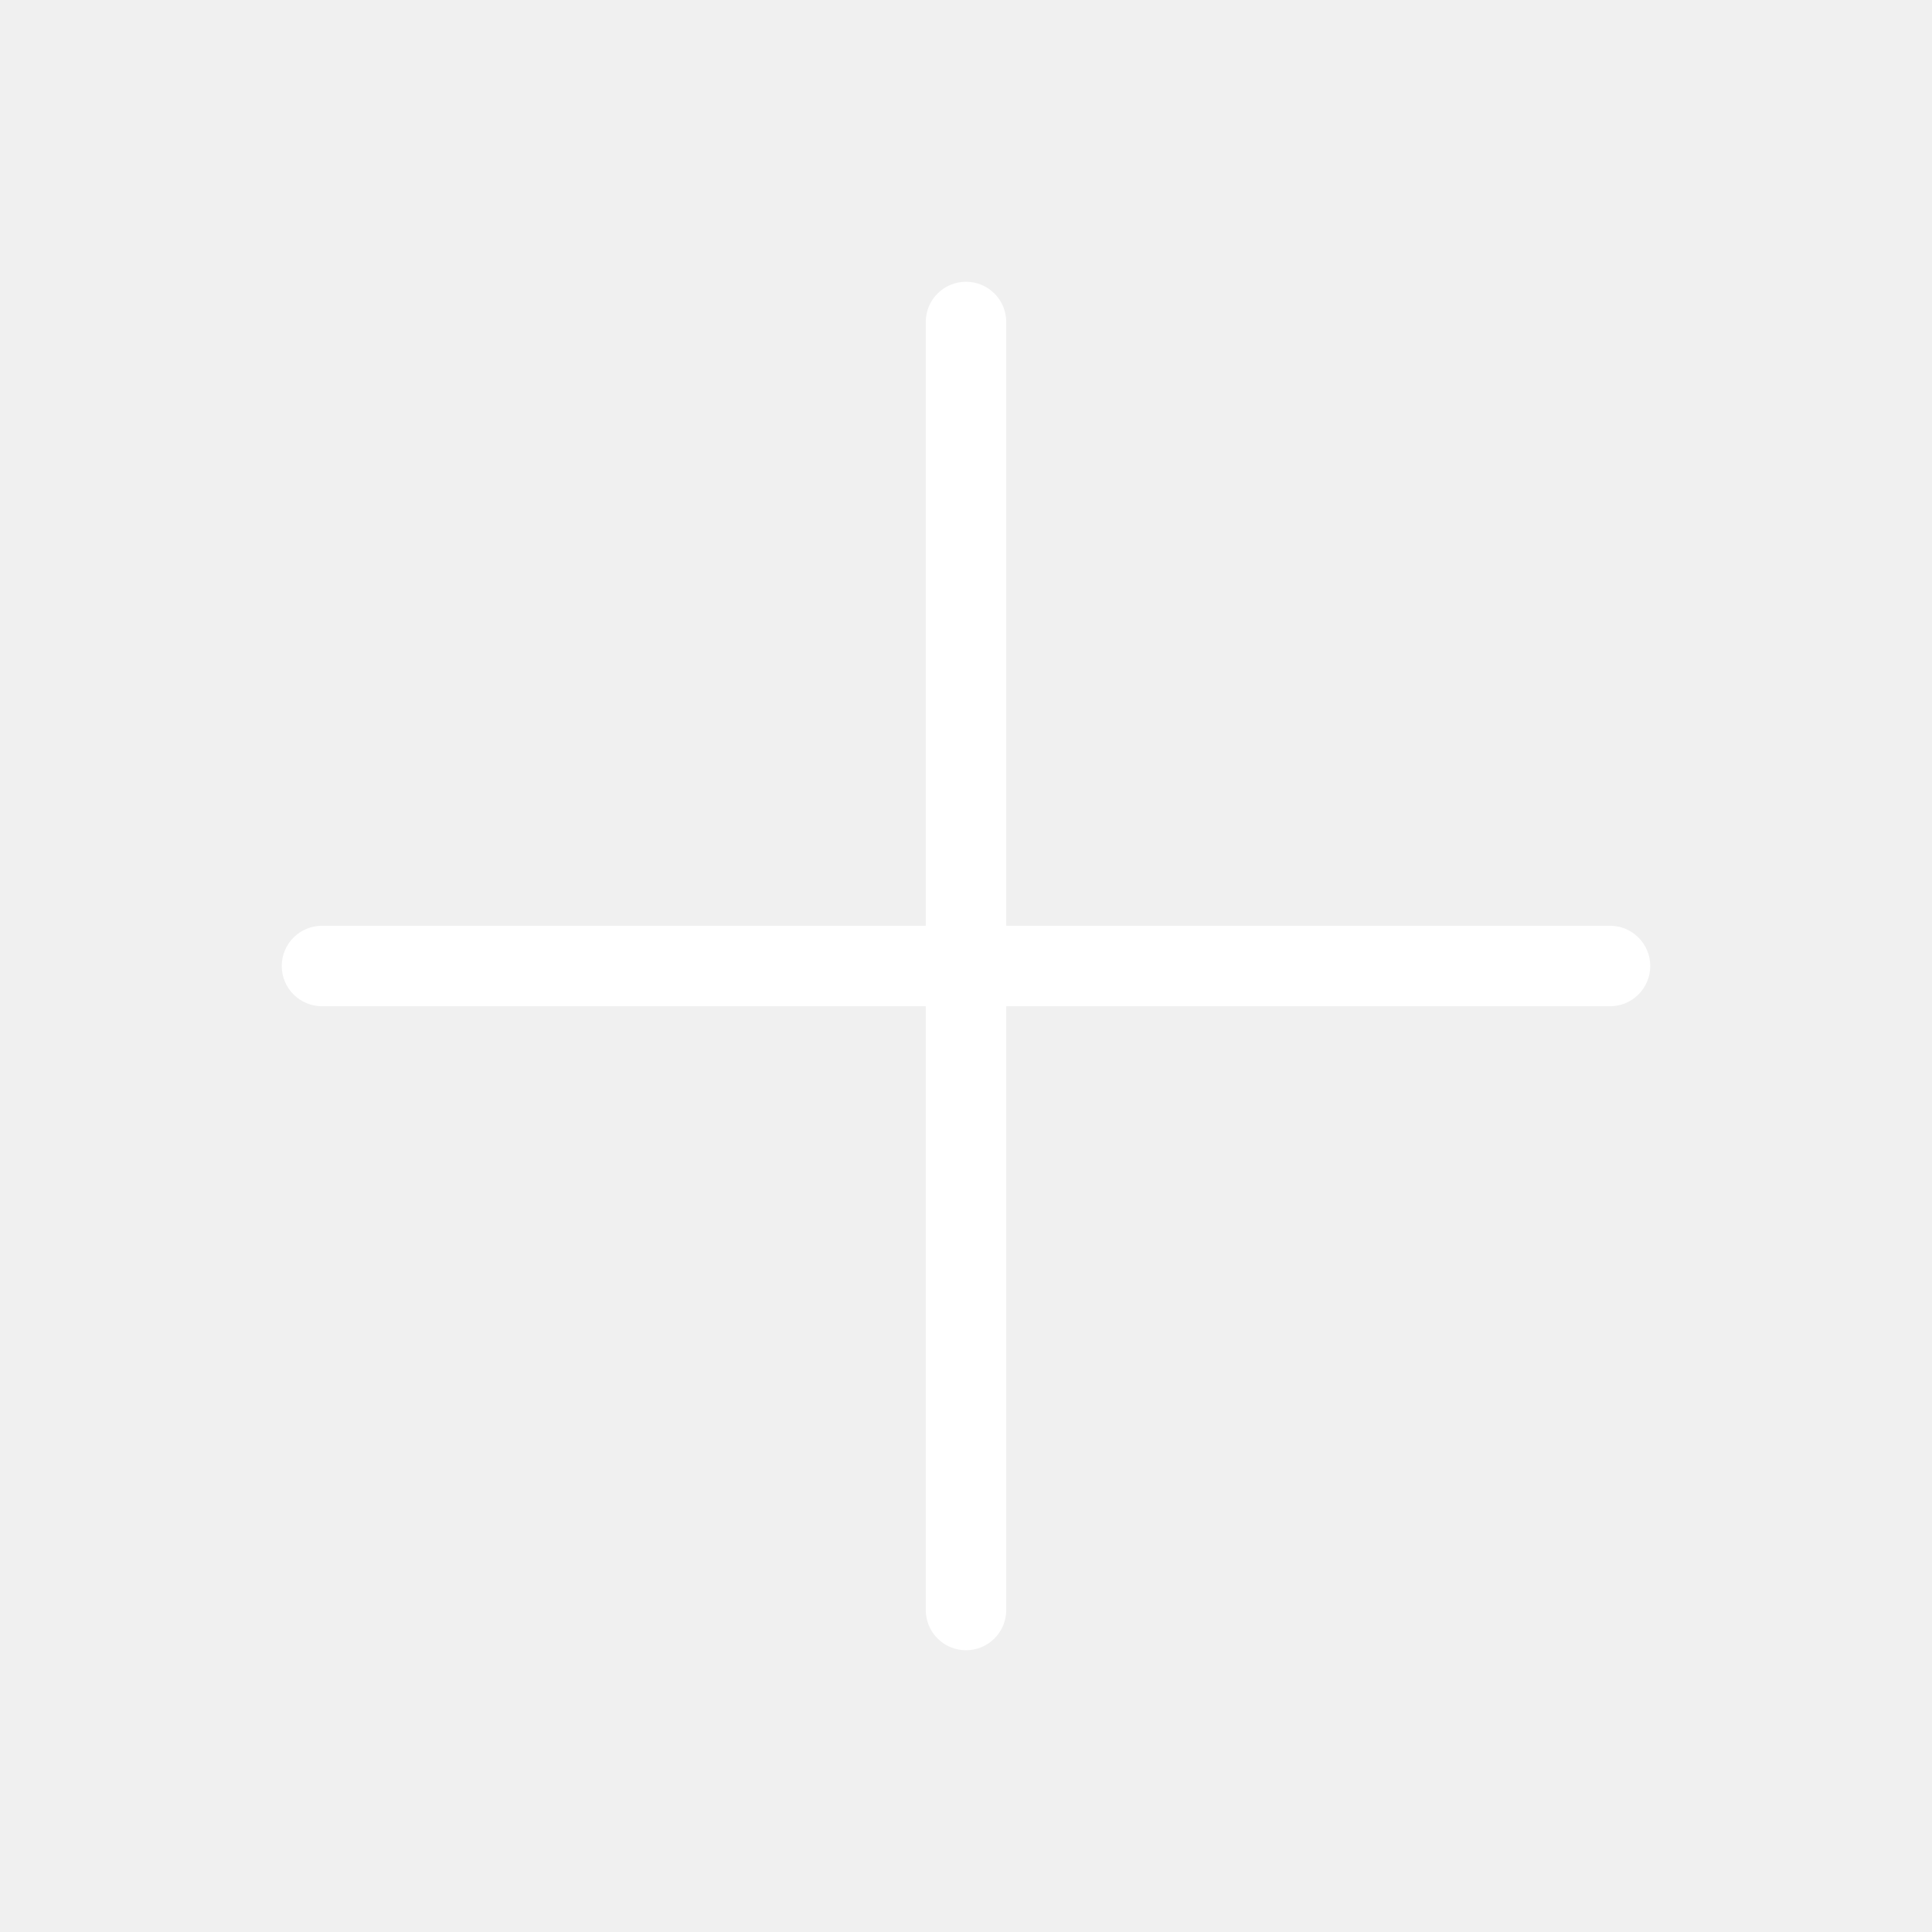
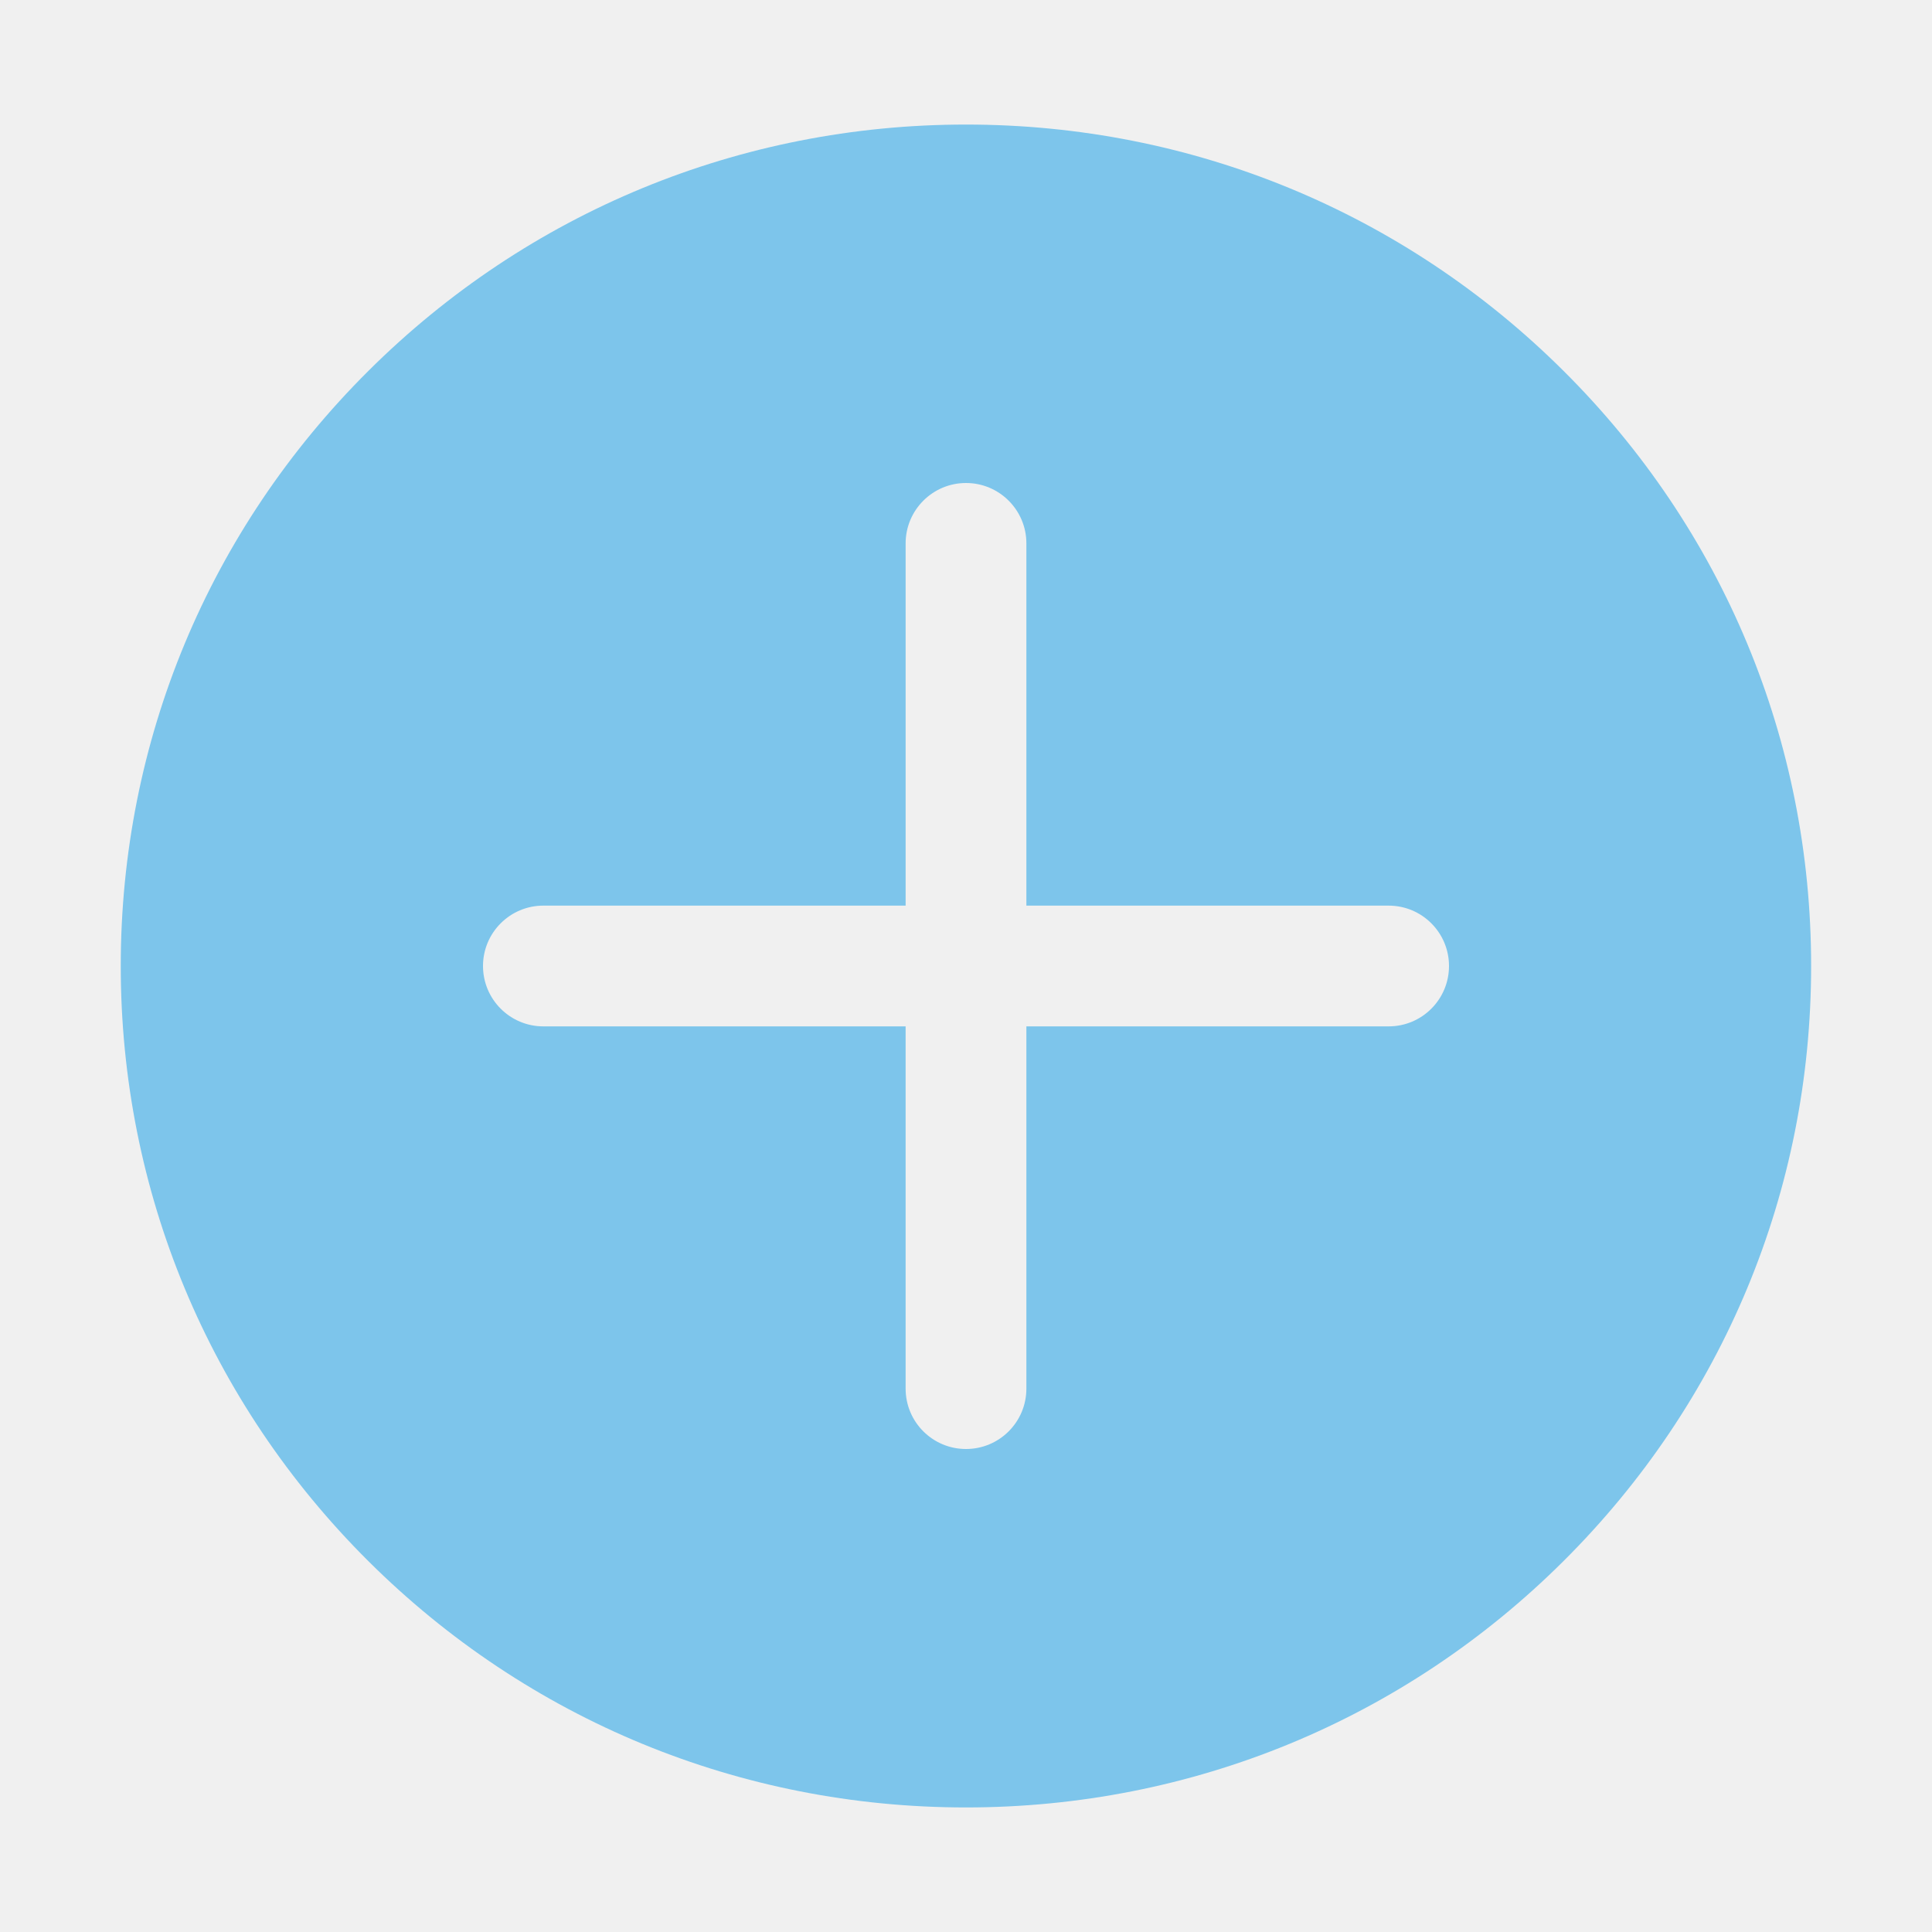
- <svg xmlns="http://www.w3.org/2000/svg" t="1680025586328" class="icon" viewBox="0 0 1024 1024" version="1.1" p-id="2772" width="200" height="200">
-   <path d="M853.333 533.333C865.115 533.333 874.667 523.782 874.667 512 874.667 500.218 865.115 490.667 853.333 490.667L170.667 490.667C158.885 490.667 149.333 500.218 149.333 512 149.333 523.782 158.885 533.333 170.667 533.333L853.333 533.333Z" fill="#ffffff" p-id="2773" />
-   <path d="M490.667 853.333C490.667 865.115 500.218 874.667 512 874.667 523.782 874.667 533.333 865.115 533.333 853.333L533.333 170.667C533.333 158.885 523.782 149.333 512 149.333 500.218 149.333 490.667 158.885 490.667 170.667L490.667 853.333Z" fill="#ffffff" p-id="2774" />
+ <svg xmlns="http://www.w3.org/2000/svg" t="1680186044807" class="icon" viewBox="0 0 1024 1024" version="1.1" p-id="8609" width="200" height="200">
+   <path d="M828.704 196.576C744.096 112.384 631.648 66.016 512 66.016s-232.129 46.368-316.737 130.56C110.624 280.8 64 392.832 64 512c0 119.199 46.624 231.2 131.232 315.424 84.608 84.192 197.088 130.56 316.737 130.56s232.129-46.368 316.704-130.56c84.672-84.255 131.296-196.288 131.263-315.455C959.967 392.801 913.376 280.8 828.704 196.576zM736.001 544.001 544.001 544.001l0 192c0 17.696-14.336 32.001-32.001 32.001s-32.001-14.303-32.001-32.001L479.999 544.001 288.001 544.001c-17.665 0-32.001-14.336-32.001-32.001s14.336-32.001 32.001-32.001l192 0L480.001 288.001c0-17.665 14.336-32.001 32.001-32.001s32.001 14.336 32.001 32.001l0 192 192 0c17.696 0 32.001 14.336 32.001 32.001S753.697 544.001 736.001 544.001z" fill="#7dc5eb" p-id="8610" data-spm-anchor-id="a313x.7781069.0.i17" class="selected" />
</svg>
